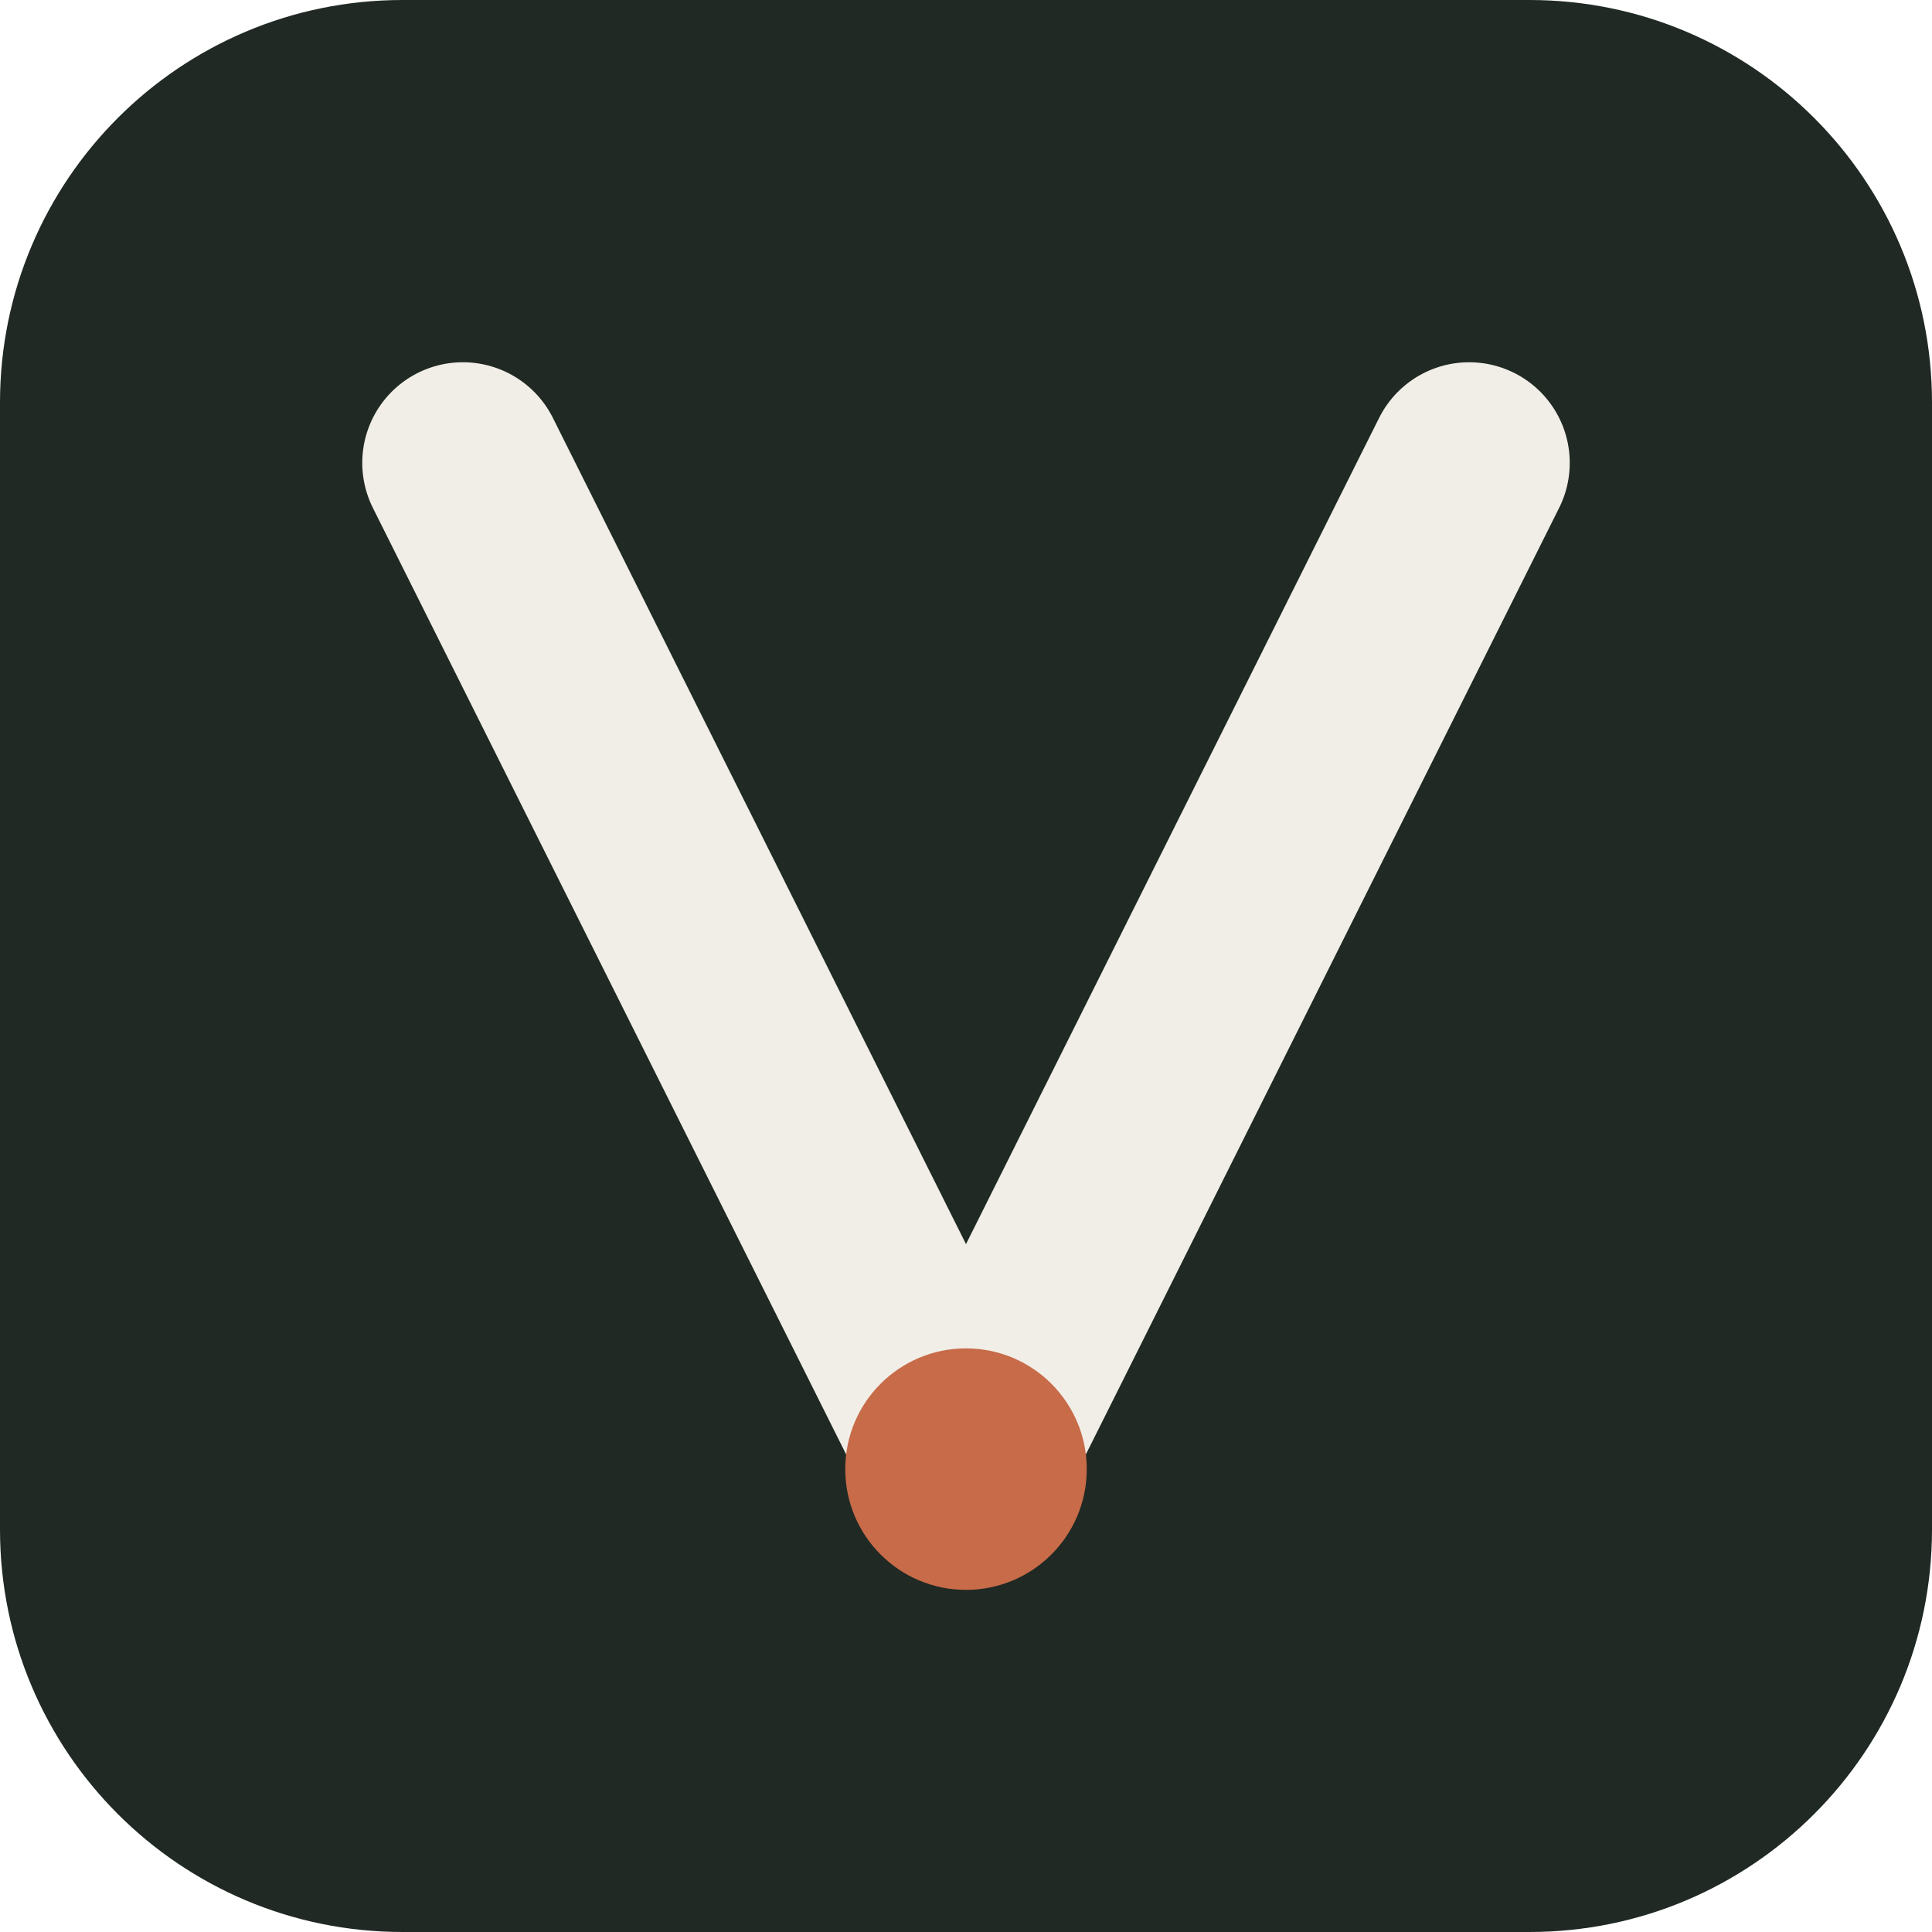
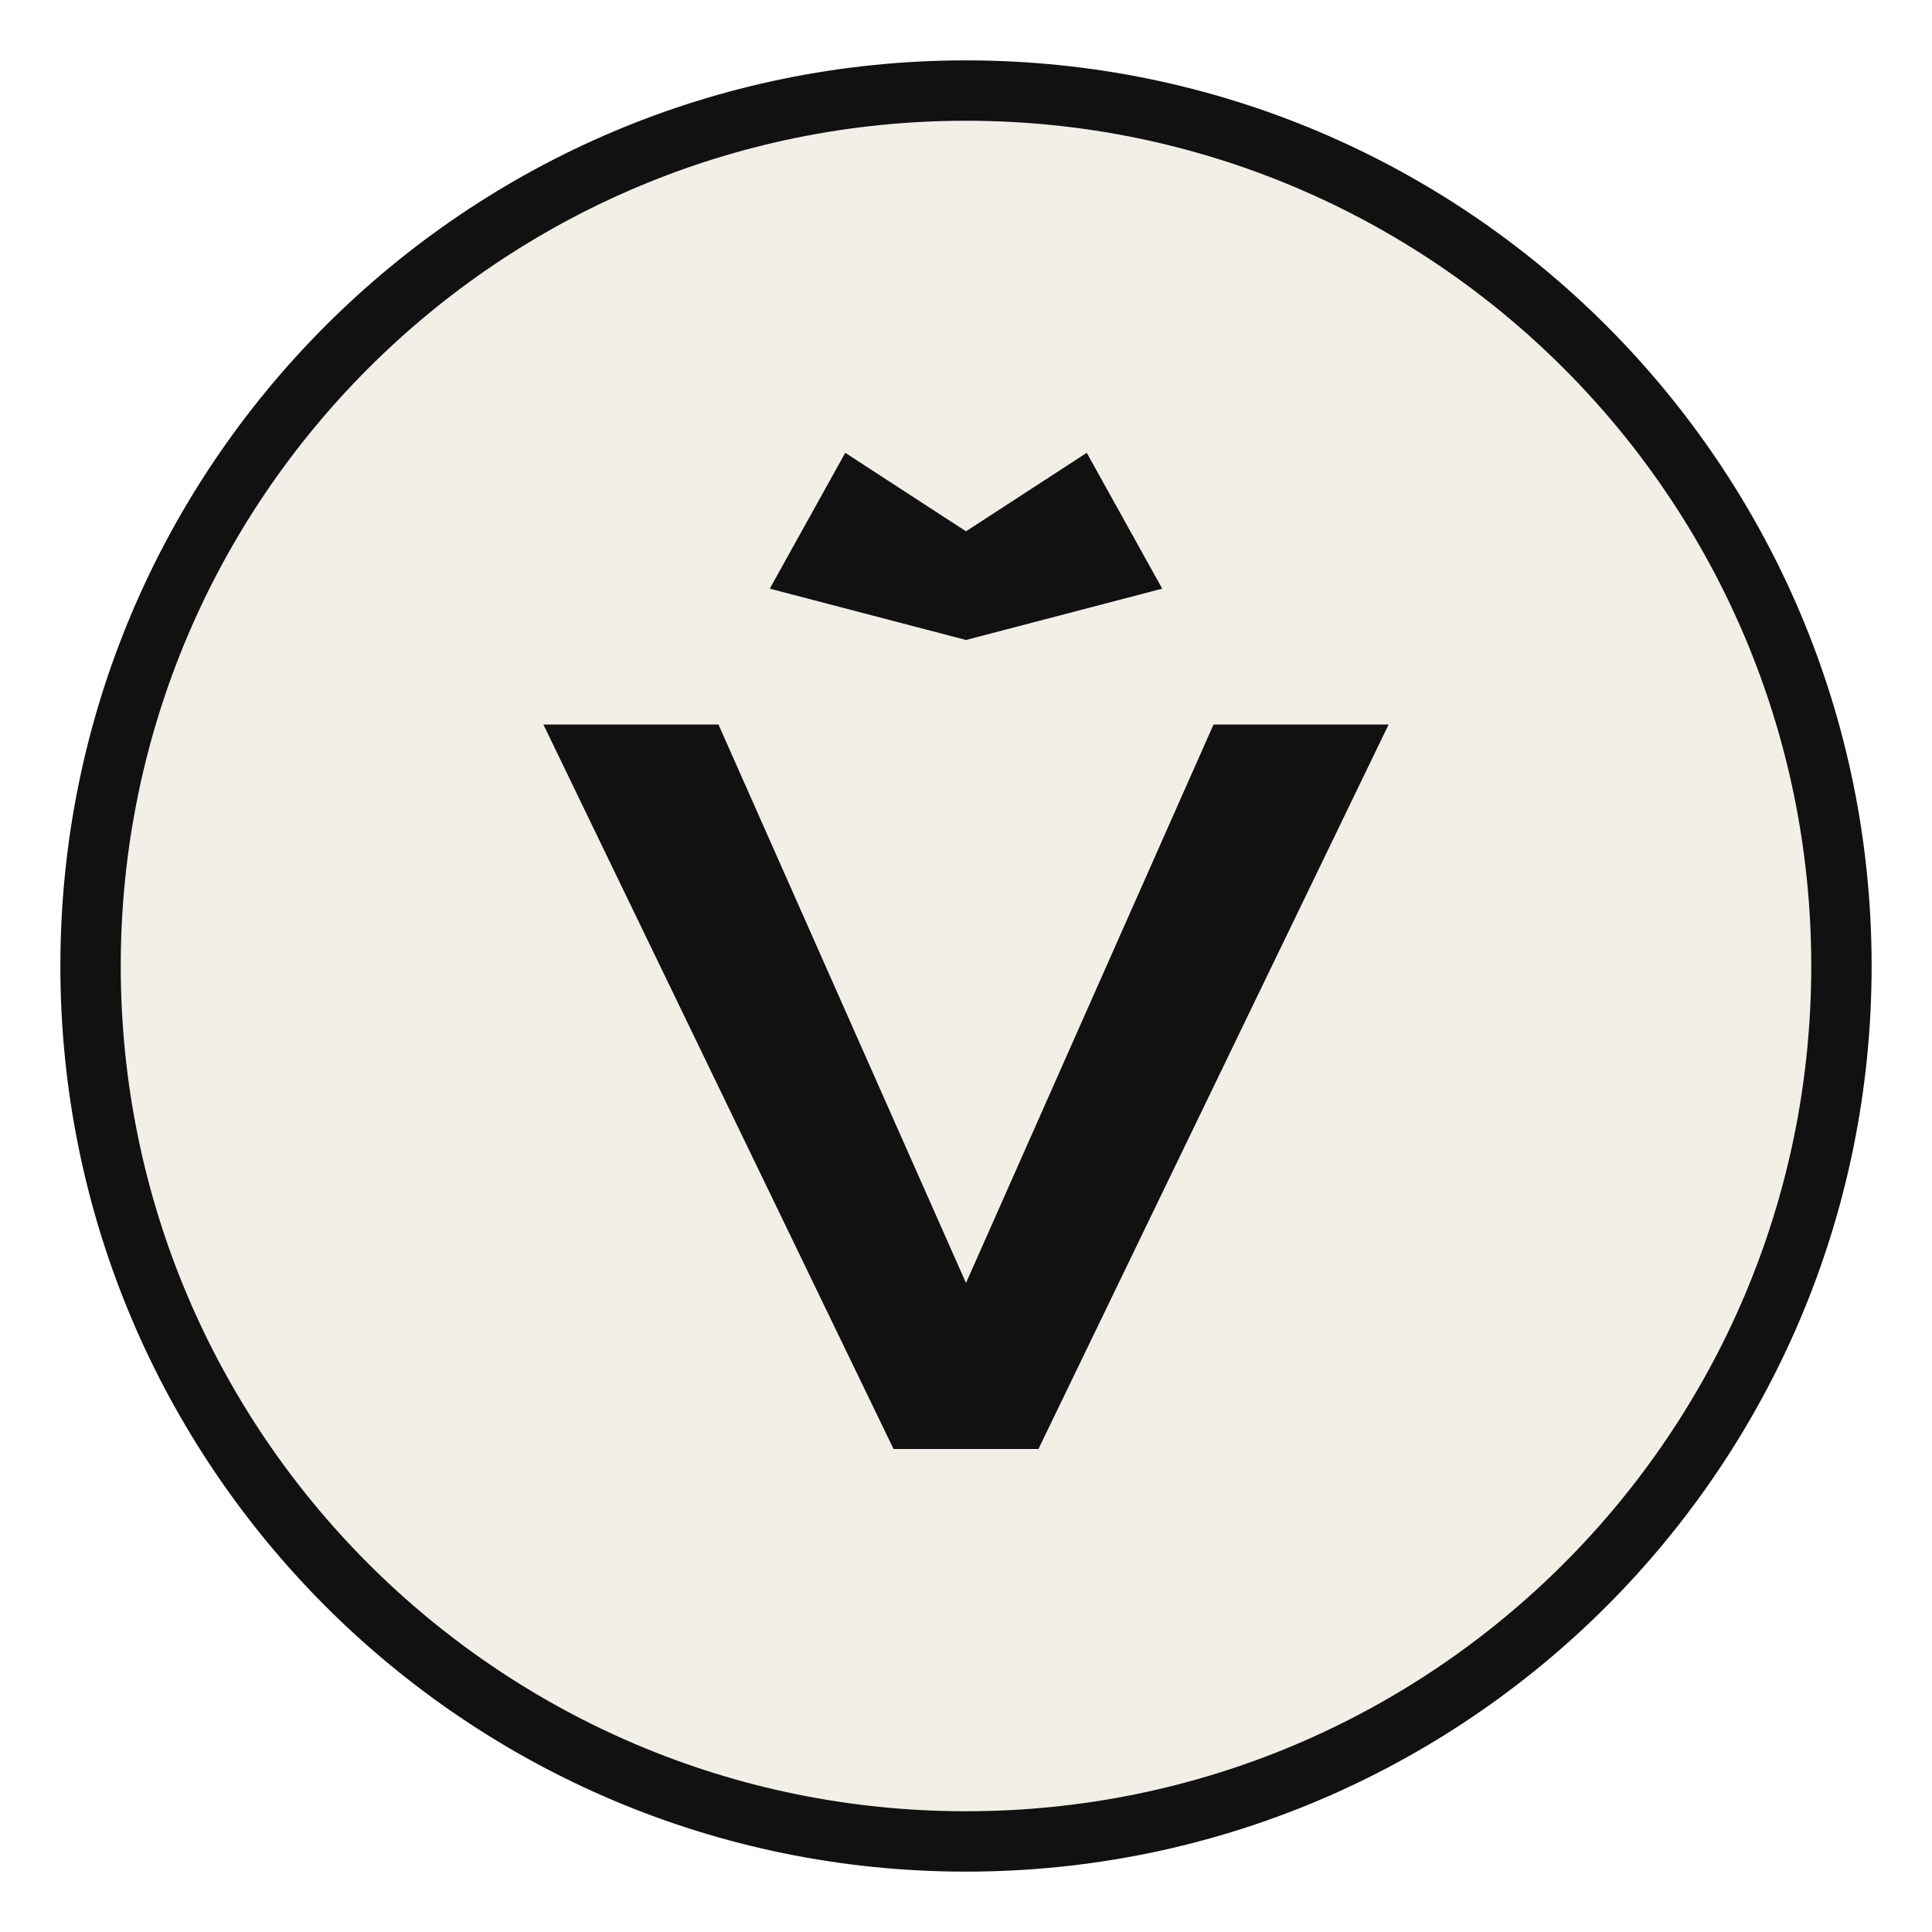
- <svg xmlns="http://www.w3.org/2000/svg" width="96" height="96" viewBox="0 0 96 96" fill="none">
-   <rect width="96" height="96" rx="20" fill="#202923" />
-   <path d="M23 23L48 73L73 23" stroke="#F1EEE7" stroke-width="10" stroke-linecap="round" stroke-linejoin="round" />
-   <circle cx="48" cy="73" r="6" fill="#C76B49" />
+ <svg xmlns="http://www.w3.org/2000/svg" width="96" height="96" viewBox="0 0 64 64" fill="none">
+   <circle cx="32" cy="32" r="29" fill="#F2EFE7" stroke="#111111" stroke-width="2" />
+   <path d="M18 24h5.8L32 42.5 40.2 24H46L34.4 48h-4.8L18 24Z" fill="#111111" />
+   <path d="M25.5 19.5 28 15l4 2.6L36 15l2.5 4.5L32 21.2 25.5 19.5Z" fill="#111111" />
</svg>
